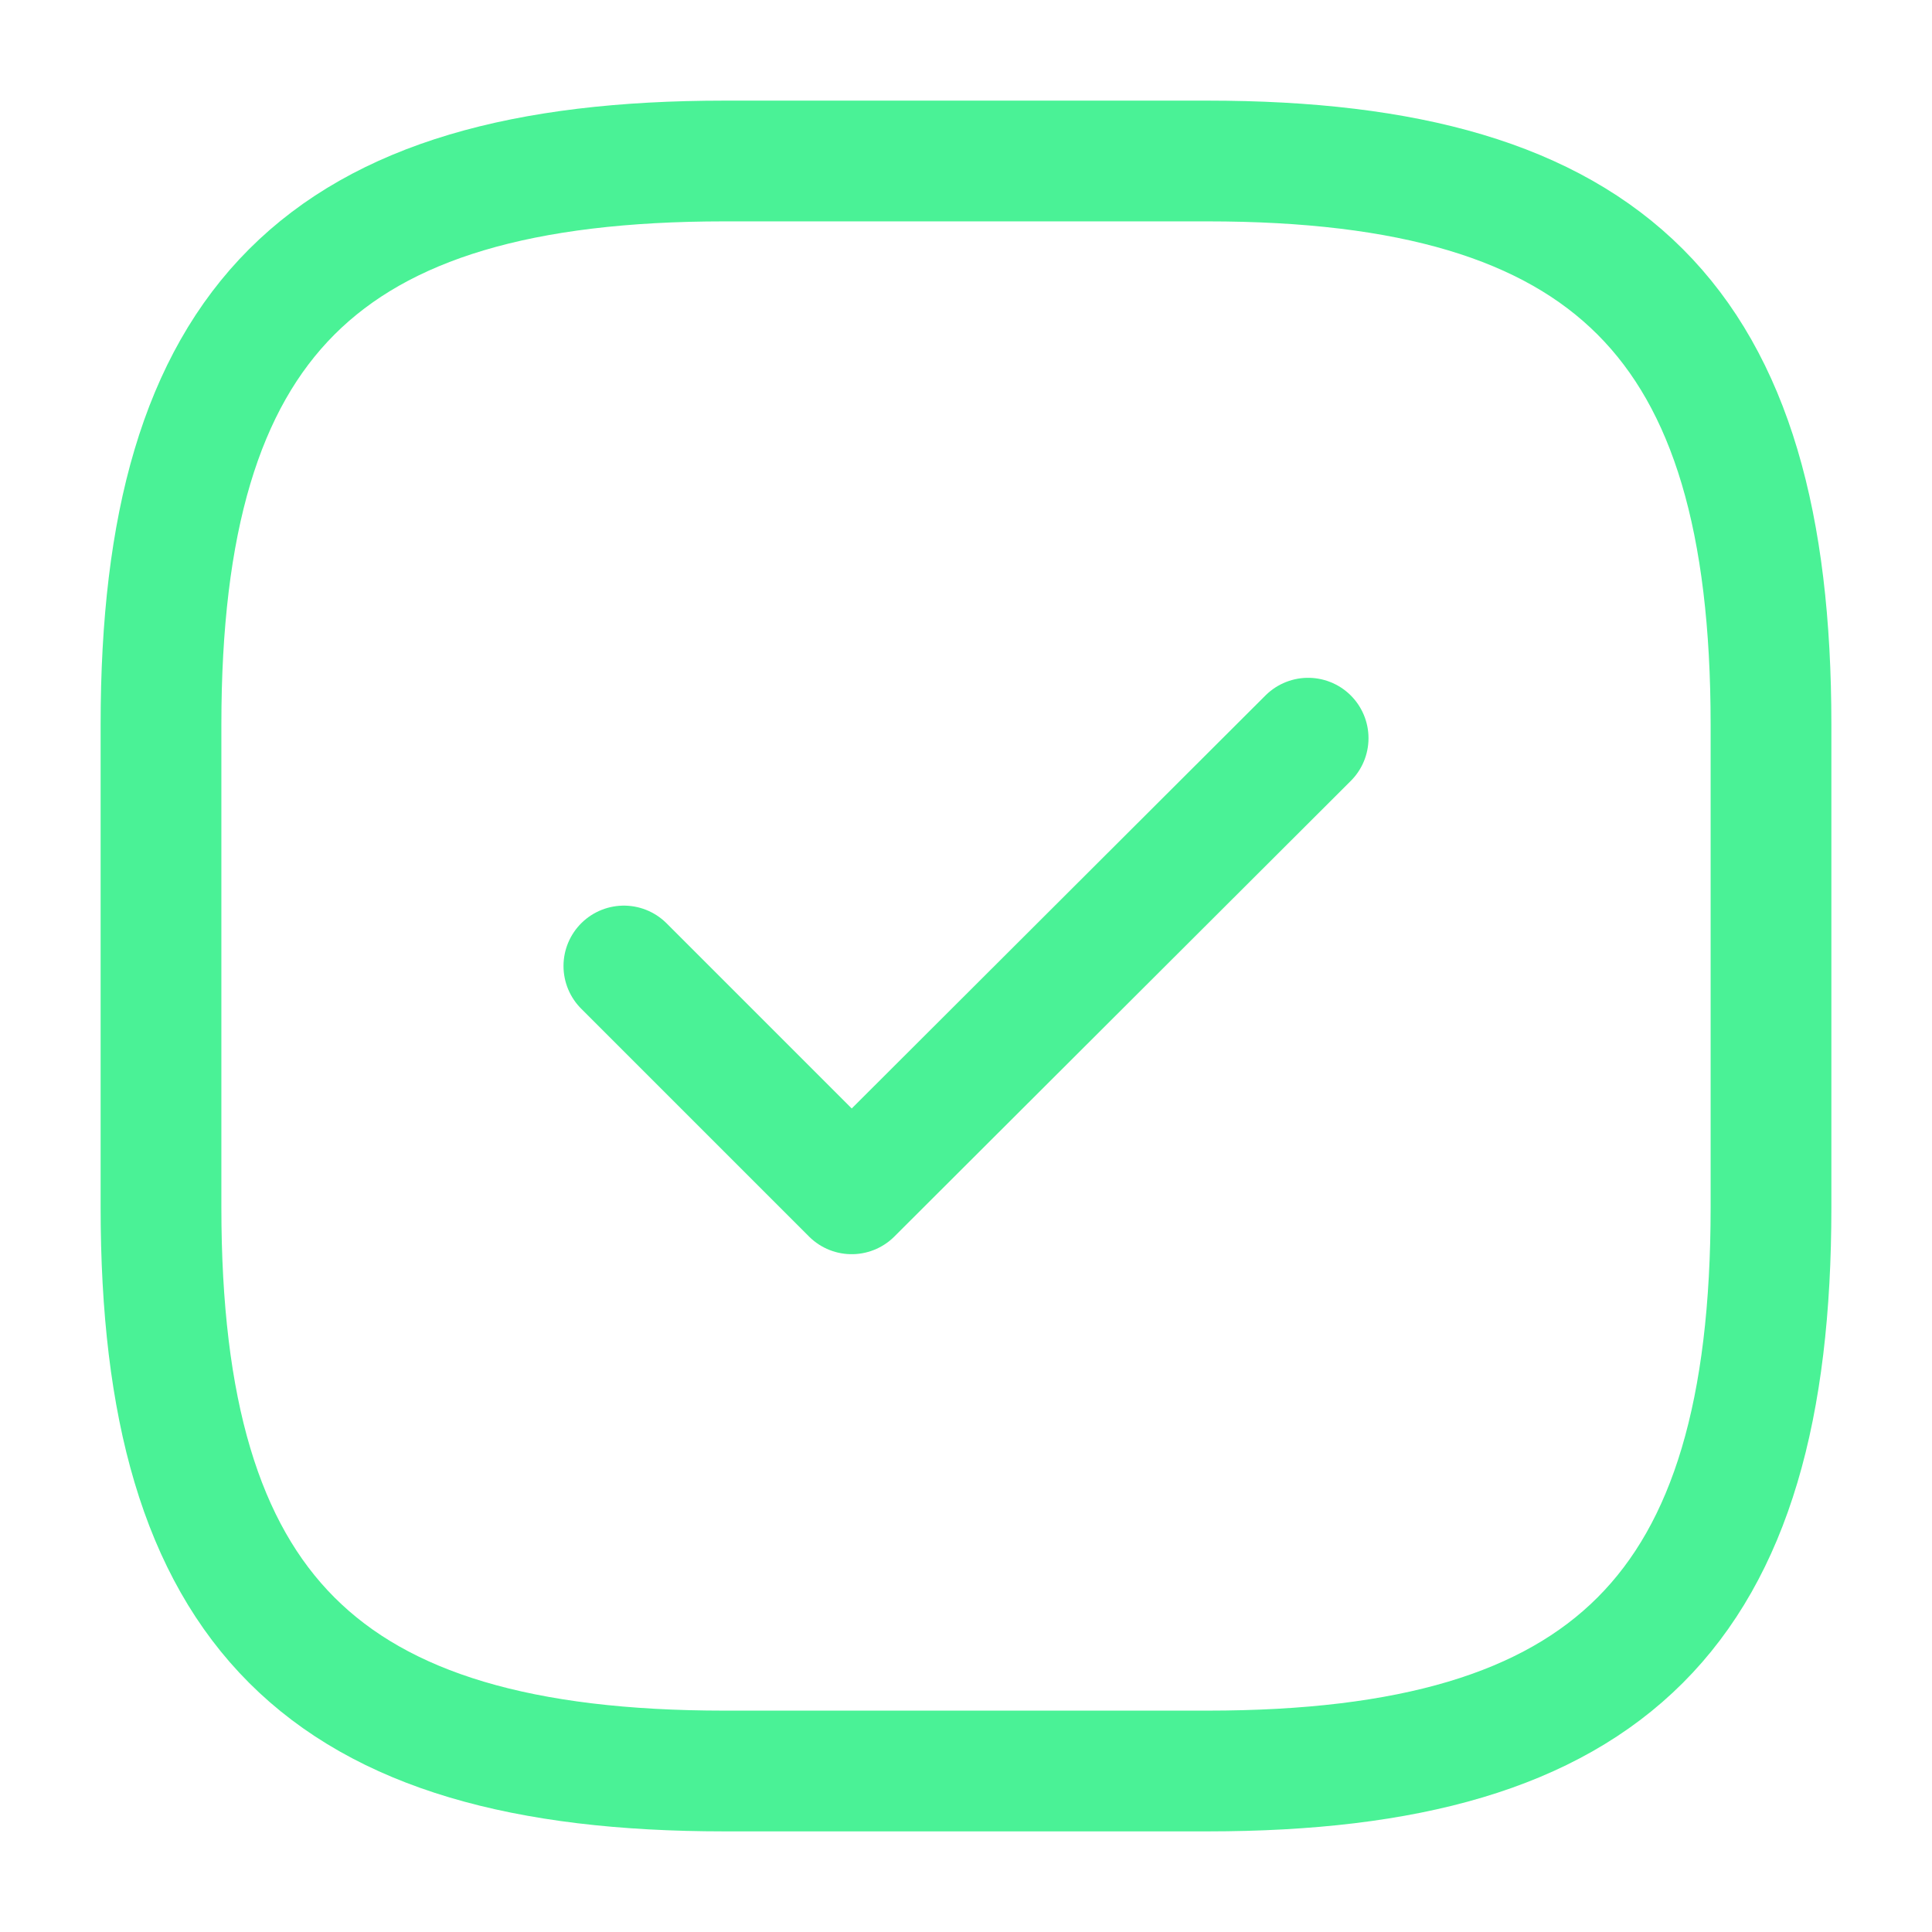
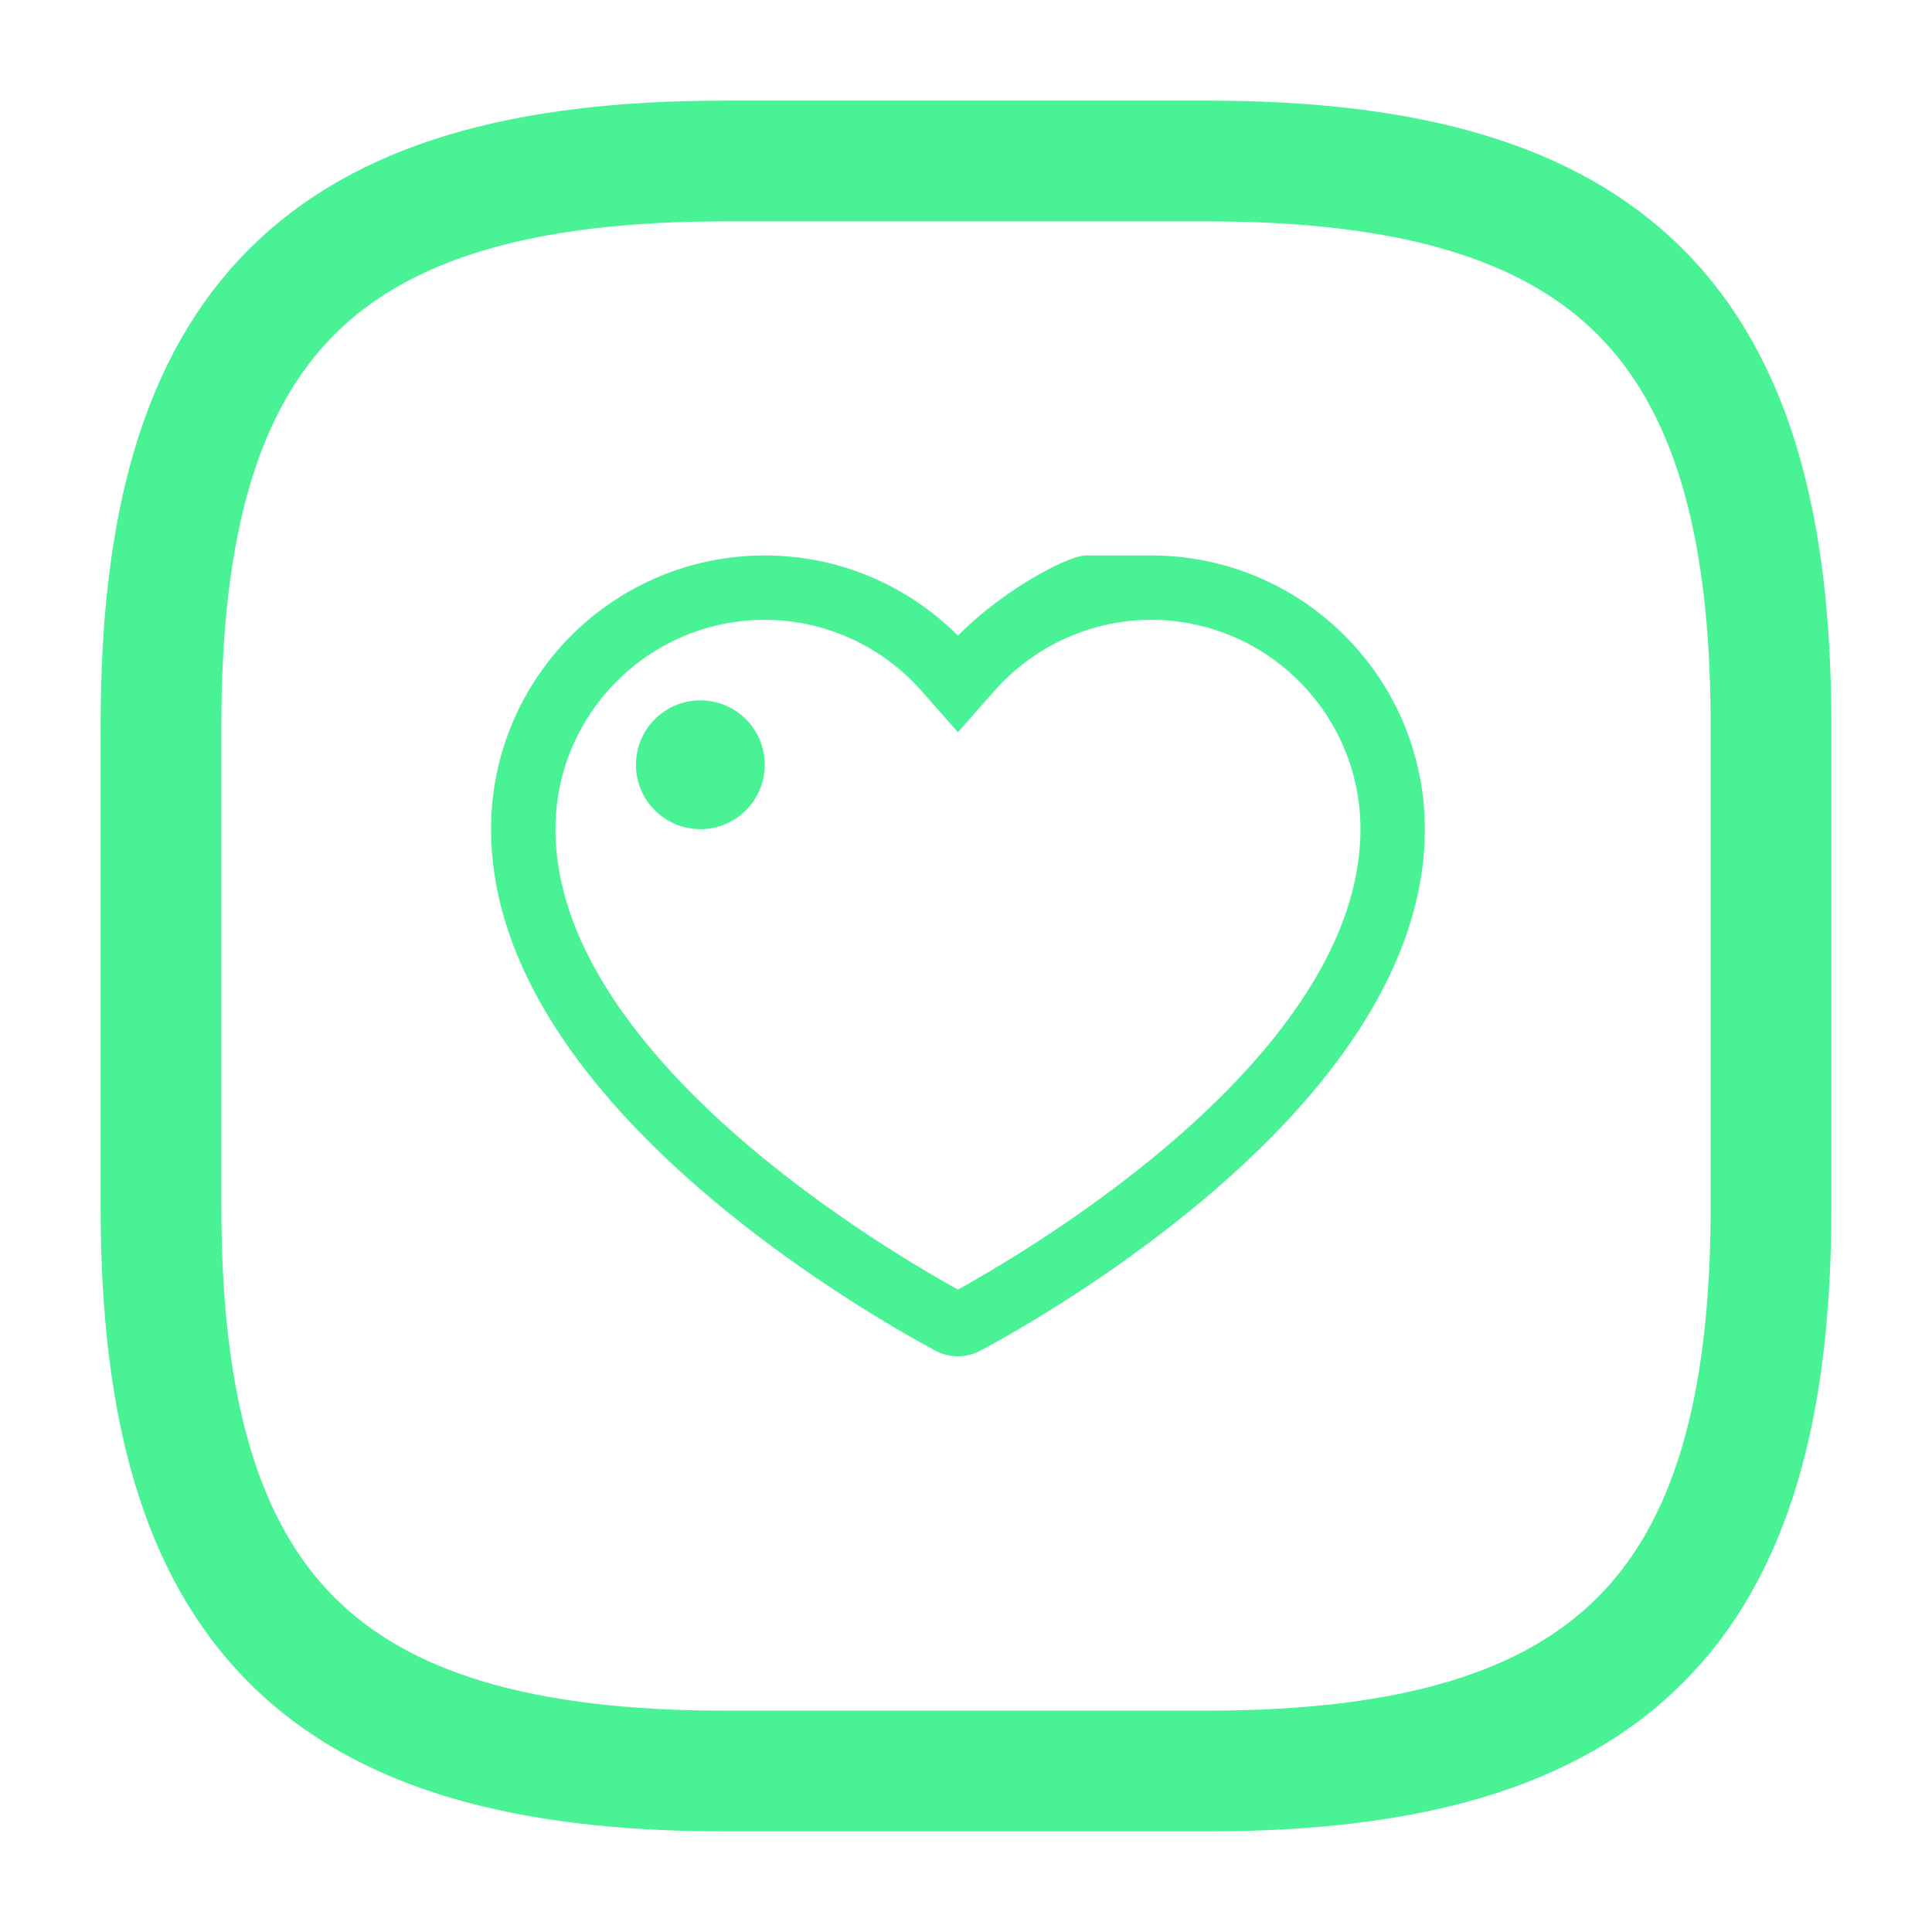
<svg xmlns="http://www.w3.org/2000/svg" width="24" height="24" viewBox="0 0 24 24" fill="none">
  <path d="M9 22H15C20 22 22 20 22 15V9C22 4 20 2 15 2H9C4 2 2 4 2 9V15C2 20 4 22 9 22Z" stroke="#4AF296" stroke-width="1.5" stroke-linecap="round" stroke-linejoin="round" />
-   <path d="M7.75 12L10.58 14.83L16.25 9.17" stroke="#4AF296" stroke-width="1.5" stroke-linecap="round" stroke-linejoin="round" />
+   <g transform="translate(5.5,5.5) scale(0.4)">
+     <path fill-rule="evenodd" clip-rule="evenodd" d="M20 4C19.607 4 17.466 5.056 16 6.721C14.534 5.056 12.393 4 10 4C5.582 4 2 7.582 2 12C2 18.11 8.452 23.298 12.596 26C13.881 26.838 14.945 27.437 15.525 27.75C15.824 27.911 16.176 27.911 16.475 27.75C17.055 27.437 18.119 26.838 19.404 26C23.547 23.299 30 18.11 30 12C30 7.582 26.418 4 22 4ZM16 26.869C13.664 25.601 3 19.406 3 12C3 8.14 6.14 5 10 5C12.003 5 13.917 5.868 15.25 7.382L16 8.234L16.75 7.382C18.083 5.868 19.997 5 22 5C25.86 5 29 8.14 29 12C29 19.406 18.336 25.601 16 26.869Z" fill="#4AF296" stroke="#4AF296" stroke-width="1.0" />
+     <circle cx="8" cy="10" r="2" fill="#4AF296" />
+   </g>
</svg>
